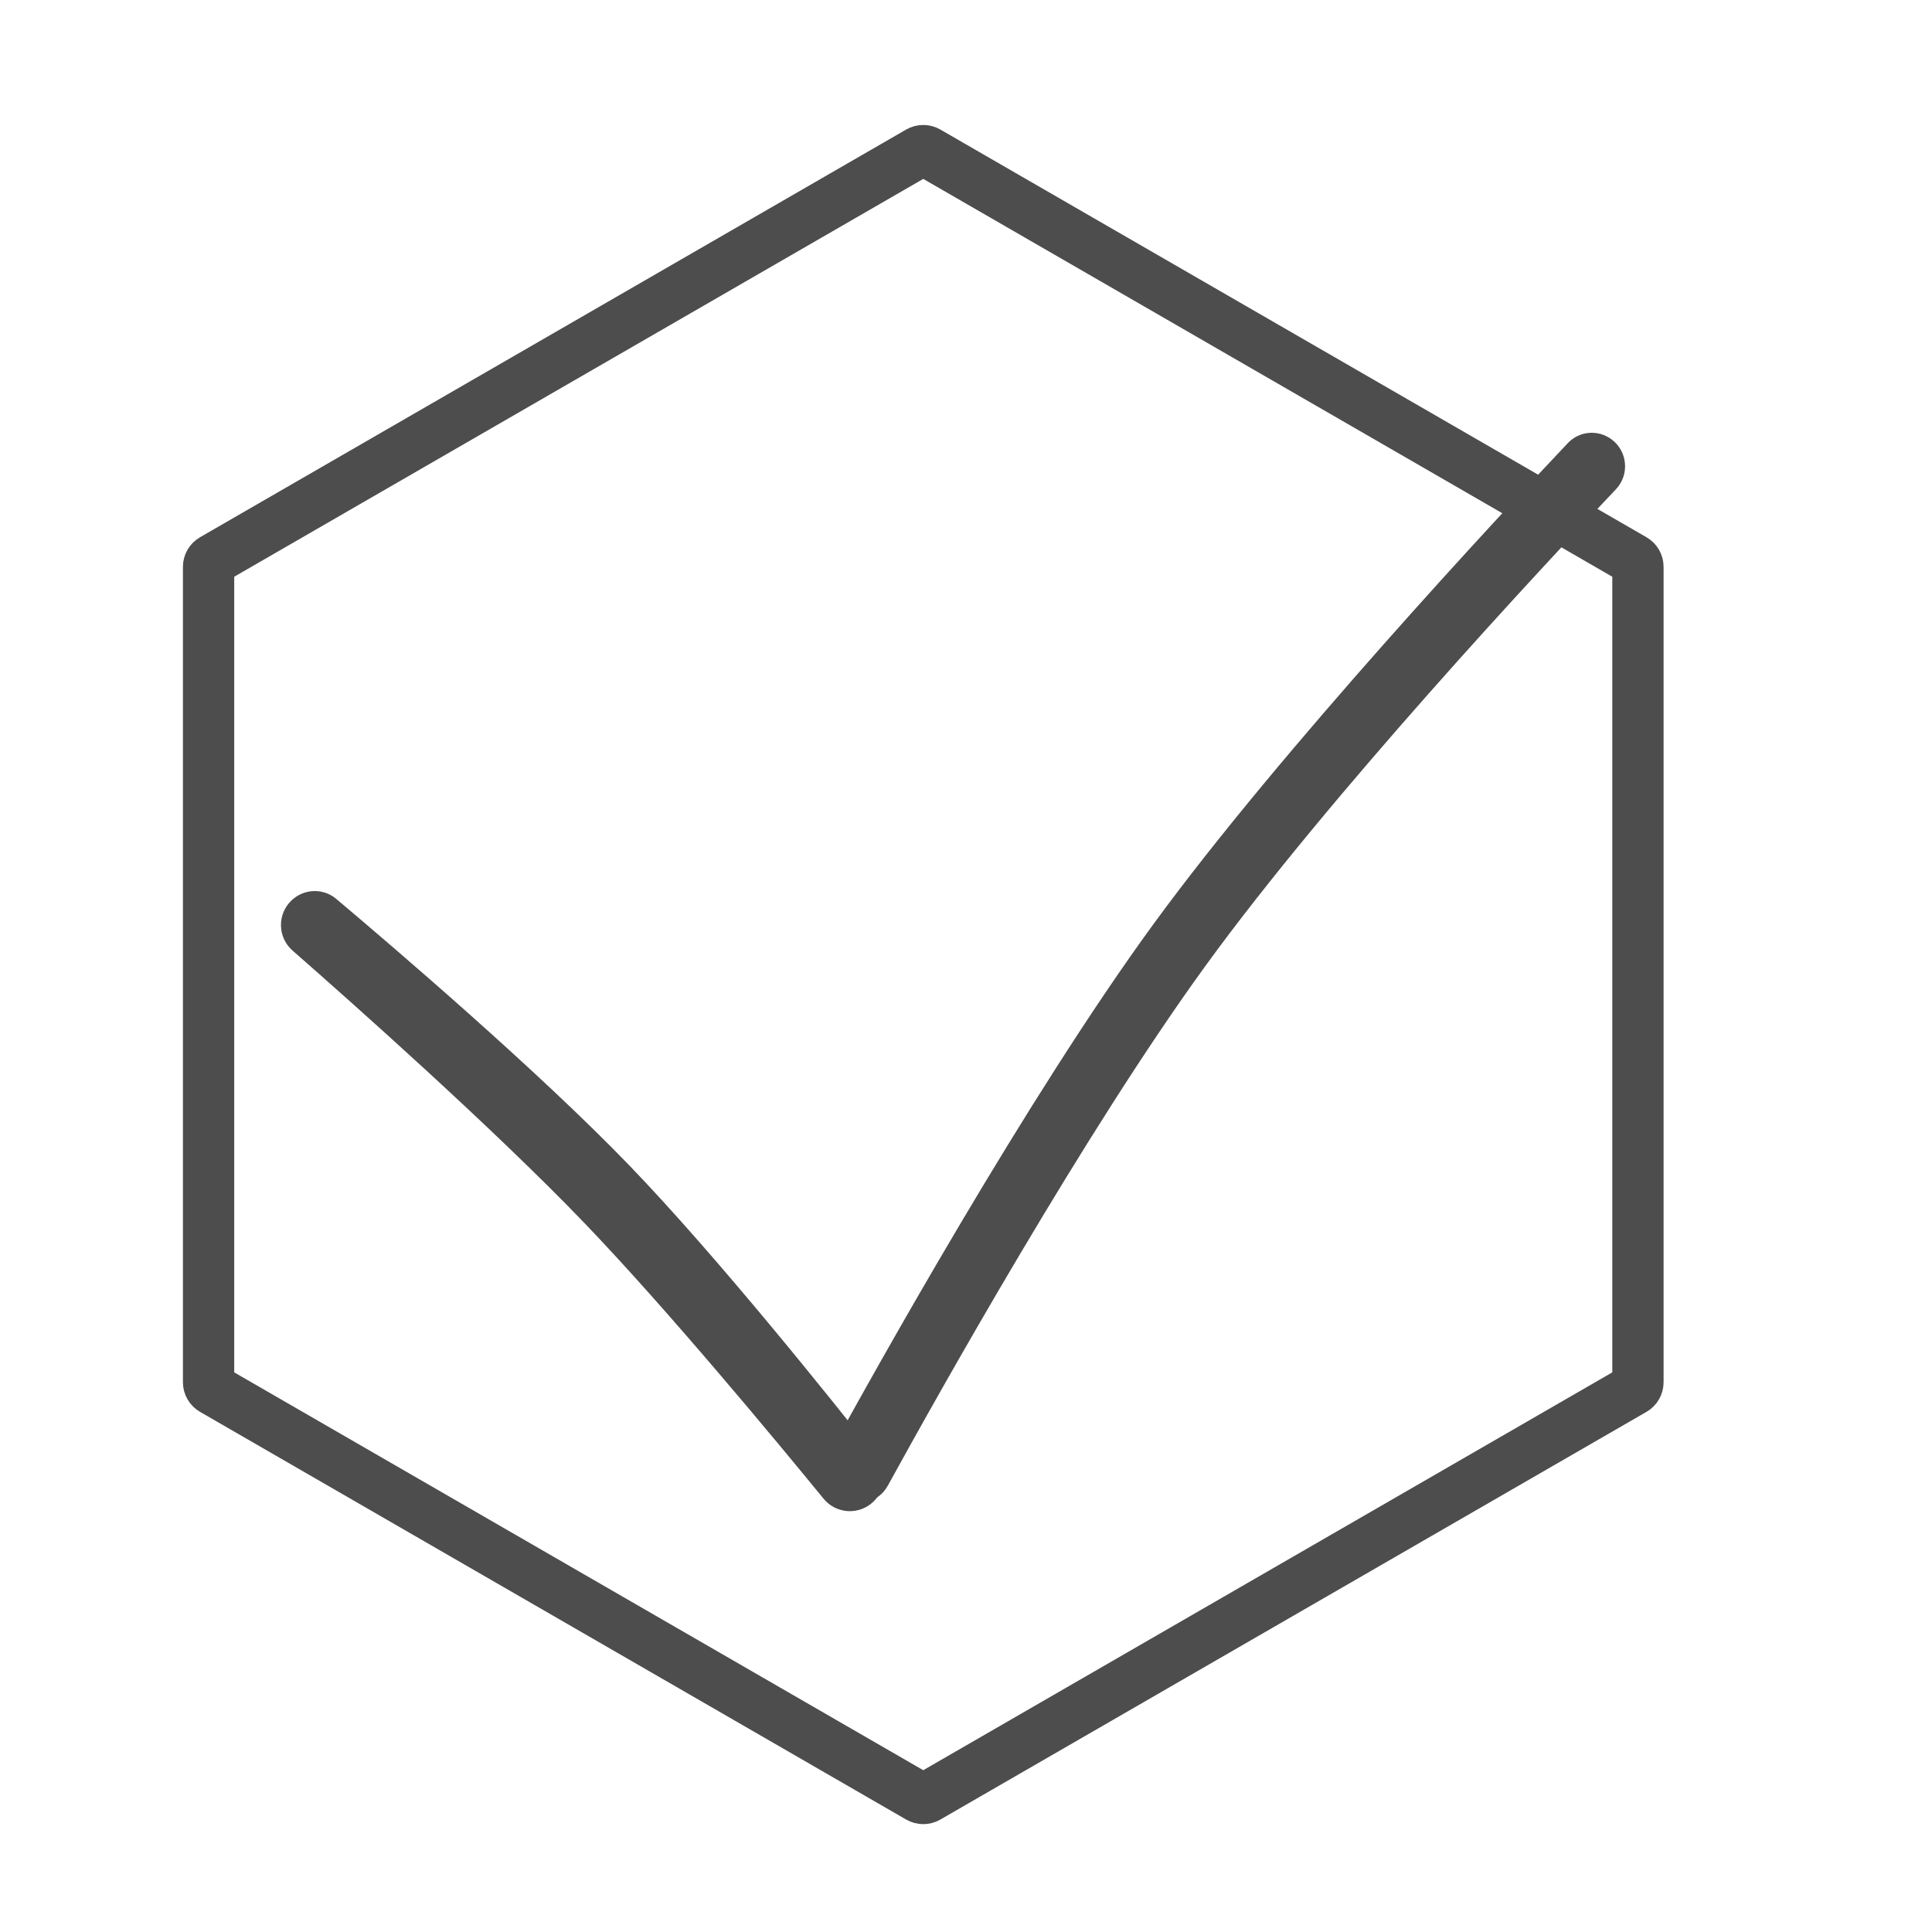
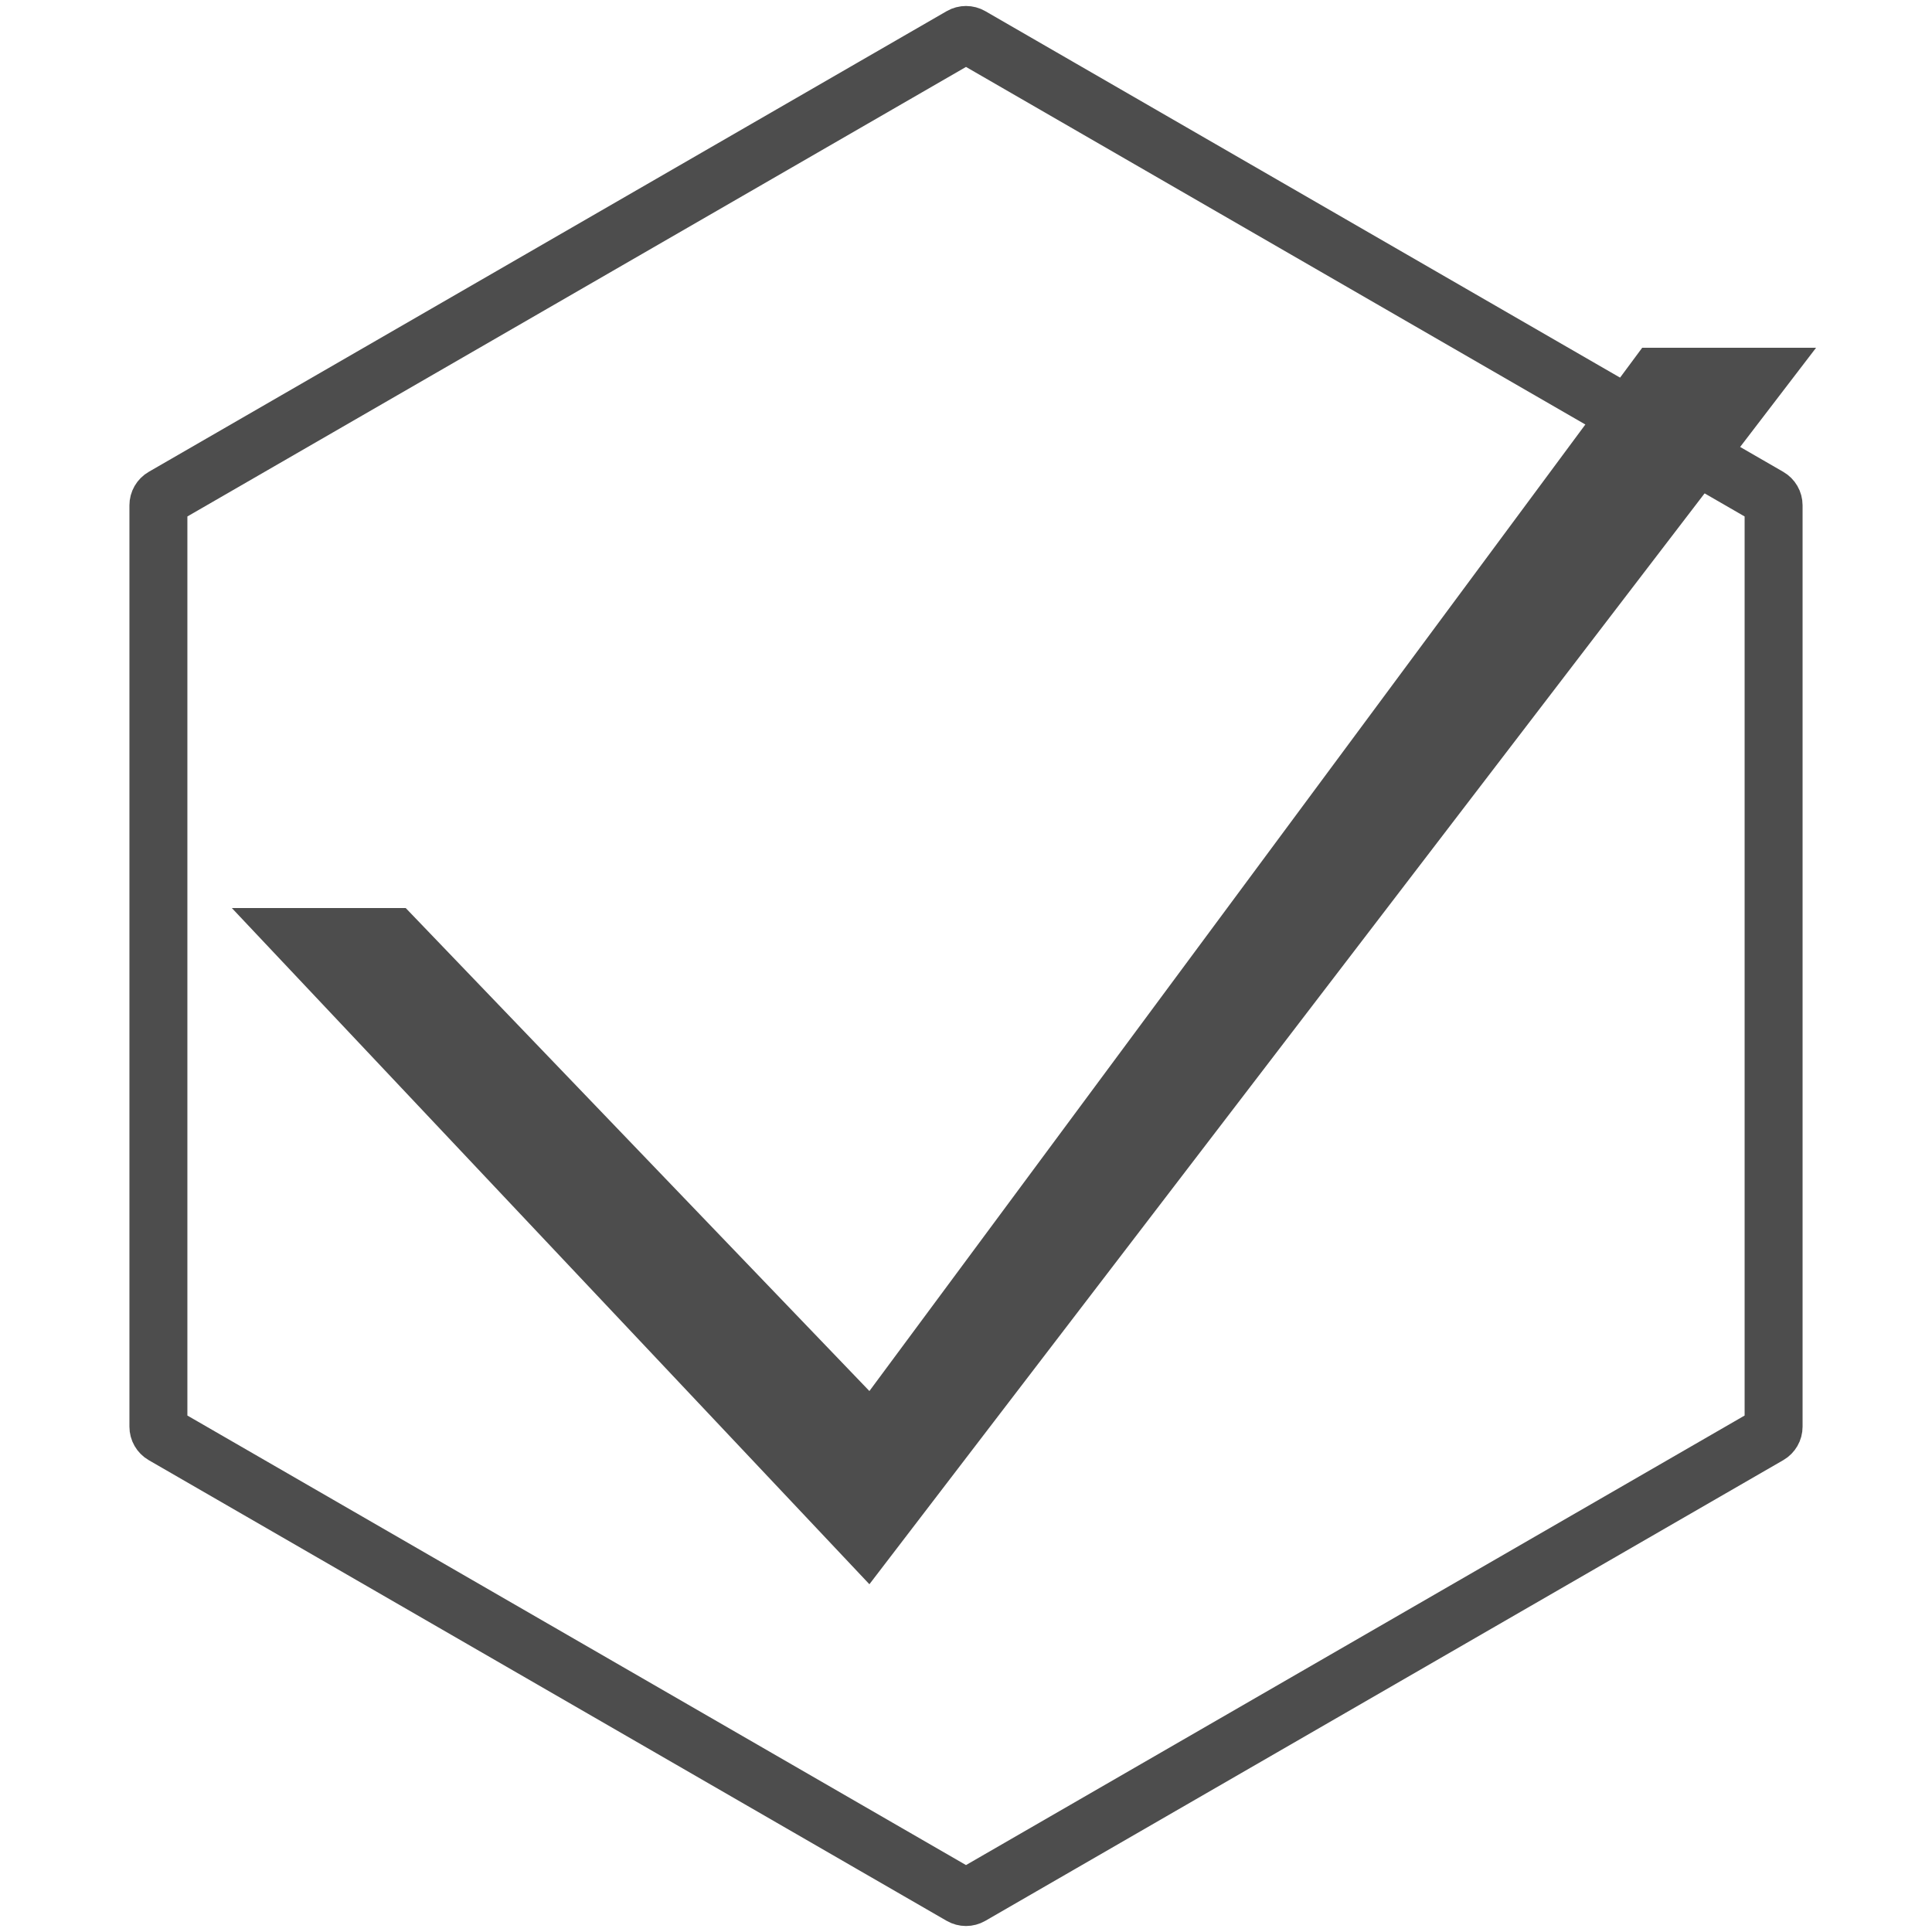
- <svg xmlns="http://www.w3.org/2000/svg" width="113" height="113" viewBox="0 0 113 113" fill="none">
-   <path d="M54.25 8.876L95.551 32.722C95.706 32.811 95.801 32.976 95.801 33.155V80.845C95.801 81.024 95.706 81.189 95.551 81.278L54.25 105.124C54.095 105.213 53.905 105.213 53.75 105.124L12.449 81.278C12.294 81.189 12.199 81.024 12.199 80.845V33.155C12.199 32.976 12.294 32.811 12.449 32.722L53.75 8.876C53.905 8.787 54.095 8.787 54.25 8.876Z" stroke="#4D4D4D" stroke-width="3" />
-   <path d="M17.112 55.599C16.237 54.833 16.203 53.484 17.039 52.675V52.675C17.763 51.973 18.893 51.925 19.664 52.574C22.945 55.337 31.449 62.606 36.811 68.166C41.971 73.518 48.682 81.915 51.273 85.206C51.897 85.997 51.812 87.125 51.089 87.826V87.826C50.253 88.635 48.905 88.558 48.169 87.657C45.419 84.293 39.056 76.615 34.227 71.58C28.883 66.009 20.595 58.649 17.112 55.599Z" fill="#4D4D4D" />
-   <path d="M94.51 28.62C95.323 27.763 95.2 26.386 94.246 25.689V25.689C93.459 25.114 92.373 25.206 91.703 25.914C87.784 30.055 74.945 43.812 67.5 54C60.07 64.168 51.171 80.147 48.483 85.056C48.016 85.91 48.261 86.968 49.047 87.542V87.542C50.002 88.24 51.356 87.934 51.926 86.897C54.888 81.503 63.435 66.23 70.5 56.5C77.798 46.449 90.189 33.174 94.51 28.62Z" fill="#4D4D4D" />
+ <svg xmlns="http://www.w3.org/2000/svg" width="112" height="112" viewBox="0 0 112 112" fill="none">
+   <path d="M56.28 2.102L102.537 28.808C102.711 28.908 102.817 29.093 102.817 29.293V82.707C102.817 82.907 102.711 83.092 102.537 83.192L56.28 109.898C56.107 109.998 55.893 109.998 55.72 109.898L9.463 83.192C9.289 83.092 9.183 82.907 9.183 82.707V29.293C9.183 29.093 9.289 28.908 9.463 28.808L55.72 2.102C55.893 2.002 56.107 2.002 56.28 2.102Z" stroke="#4D4D4D" stroke-width="3.36" />
+   <path d="M23.52 52.64L50.4 80.64L95.2 20.16H105.28L50.4 91.84L13.44 52.64H23.52Z" fill="#4D4D4D" />
</svg>
